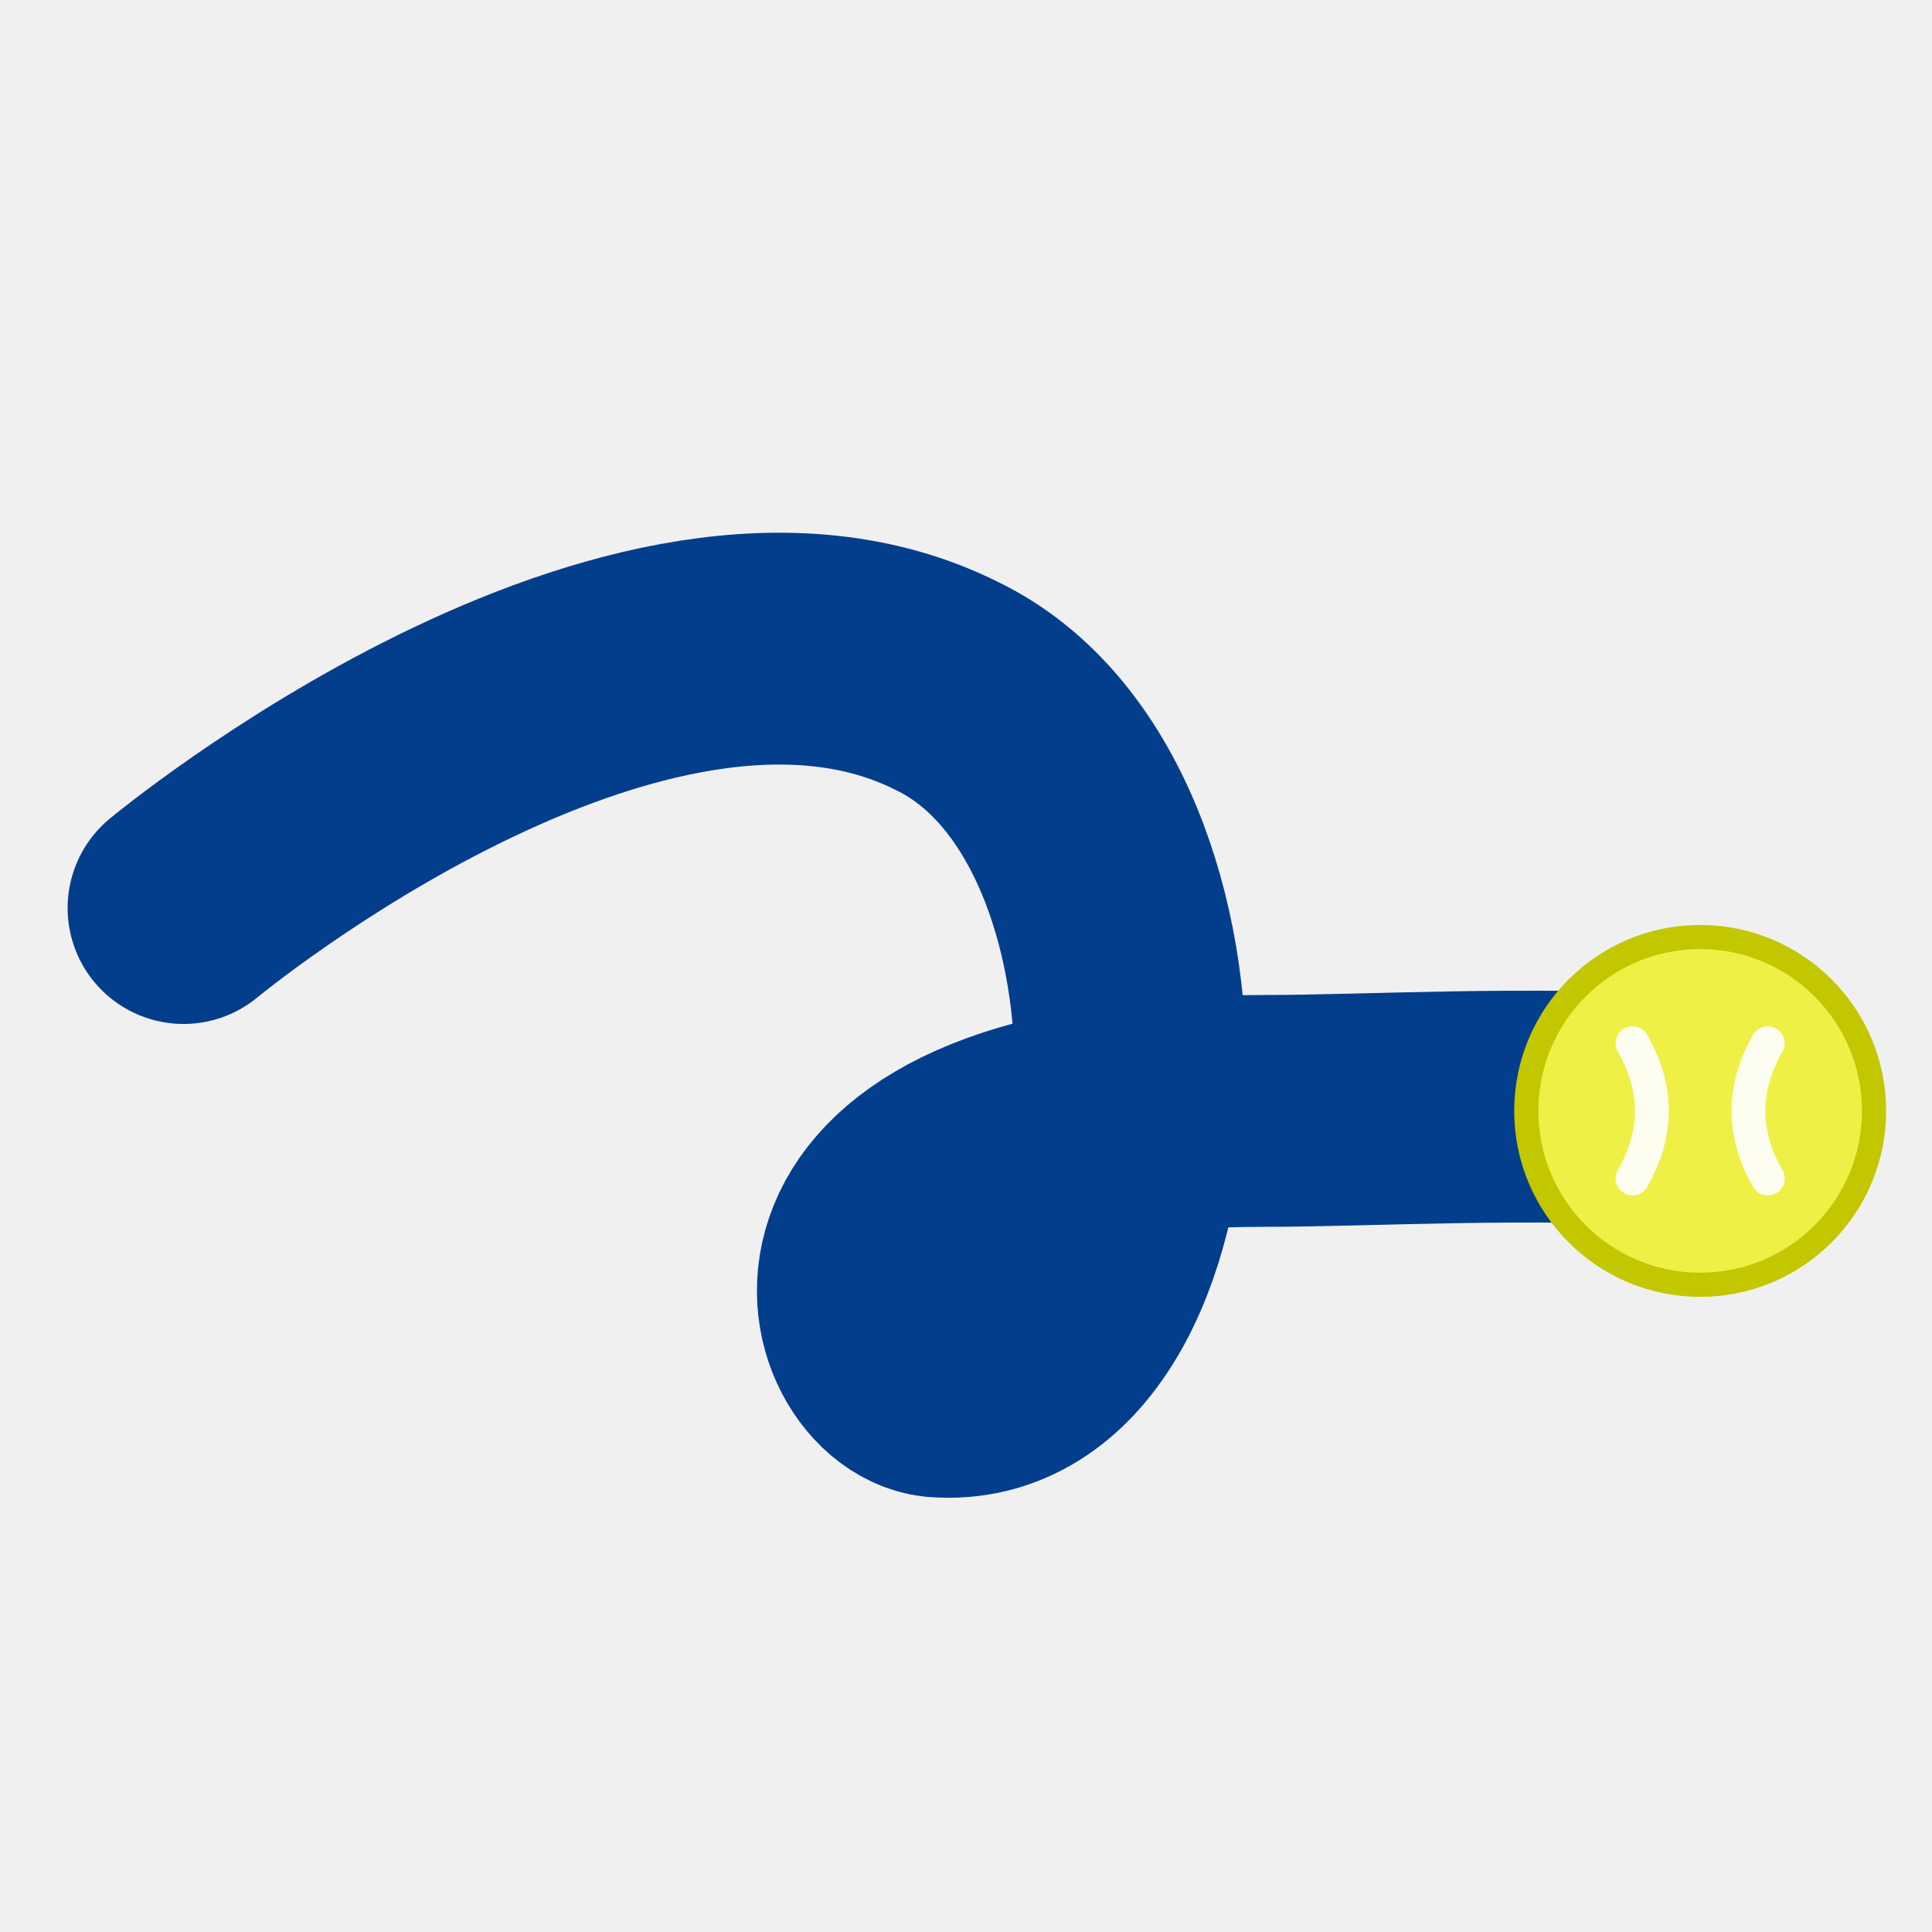
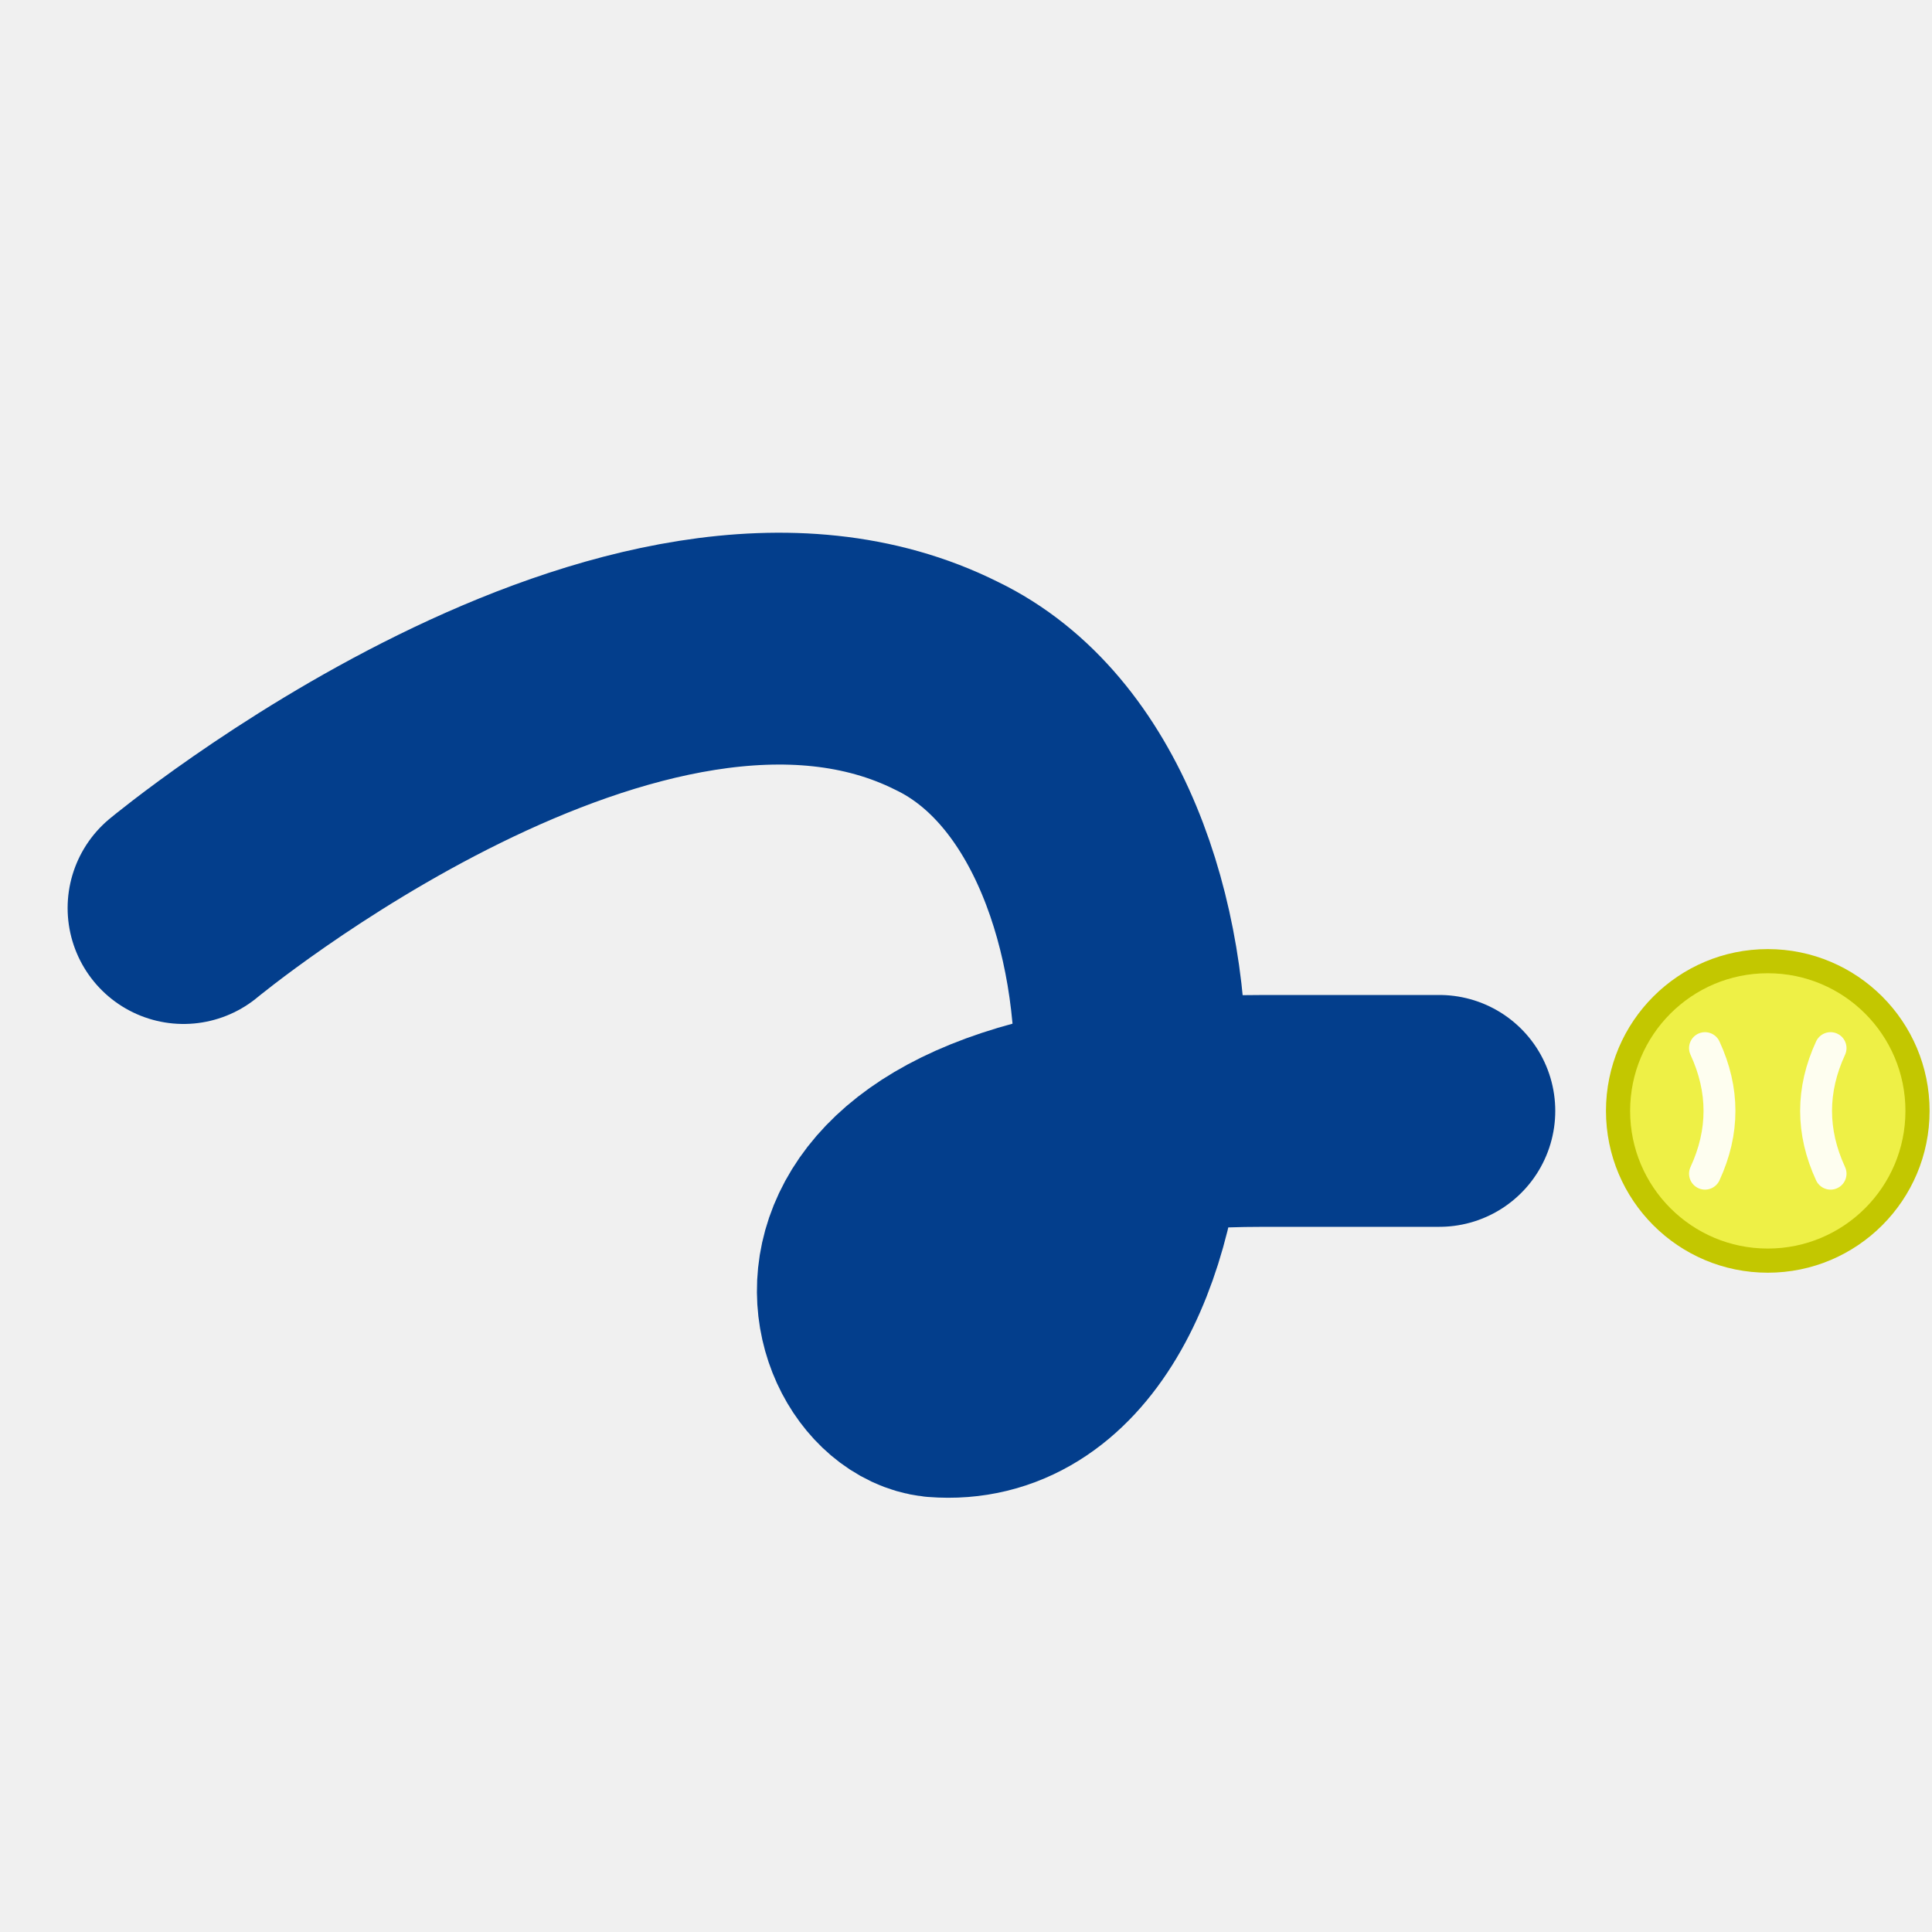
<svg xmlns="http://www.w3.org/2000/svg" viewBox="0 0 200 200" width="200" height="200">
-   <path d="M 19 94 C 19 94 66 55 98 71 C 125 84 122 145 97 143 C 88 142 80 115 131 115 C 142 115 157 114 176 115" fill="none" stroke="#033E8C" stroke-width="24" stroke-linecap="round" stroke-linejoin="round" />
-   <circle cx="176" cy="115" r="18" fill="#EEF046" stroke="#C3C700" stroke-width="2.5" />
-   <path d="M 169 108 Q 173 115 169 122" fill="none" stroke="white" stroke-width="3.5" stroke-linecap="round" opacity="0.92" />
-   <path d="M 183 108 Q 179 115 183 122" fill="none" stroke="white" stroke-width="3.5" stroke-linecap="round" opacity="0.92" />
+   <path d="M 19 94 C 19 94 66 55 98 71 C 125 84 122 145 97 143 C 88 142 80 115 131 115 C 142 115 145 115 149 115" fill="none" stroke="#033E8C" stroke-width="24" stroke-linecap="round" stroke-linejoin="round" />
+   <circle cx="183" cy="115" r="15.5" fill="#EEF046" stroke="#C3C700" stroke-width="2.5" />
+   <path d="M 176.5 108.5 Q 179.5 115 176.5 121.5" fill="none" stroke="white" stroke-width="3.3" stroke-linecap="round" opacity="0.92" />
+   <path d="M 189.5 108.5 Q 186.5 115 189.5 121.5" fill="none" stroke="white" stroke-width="3.3" stroke-linecap="round" opacity="0.92" />
</svg>
